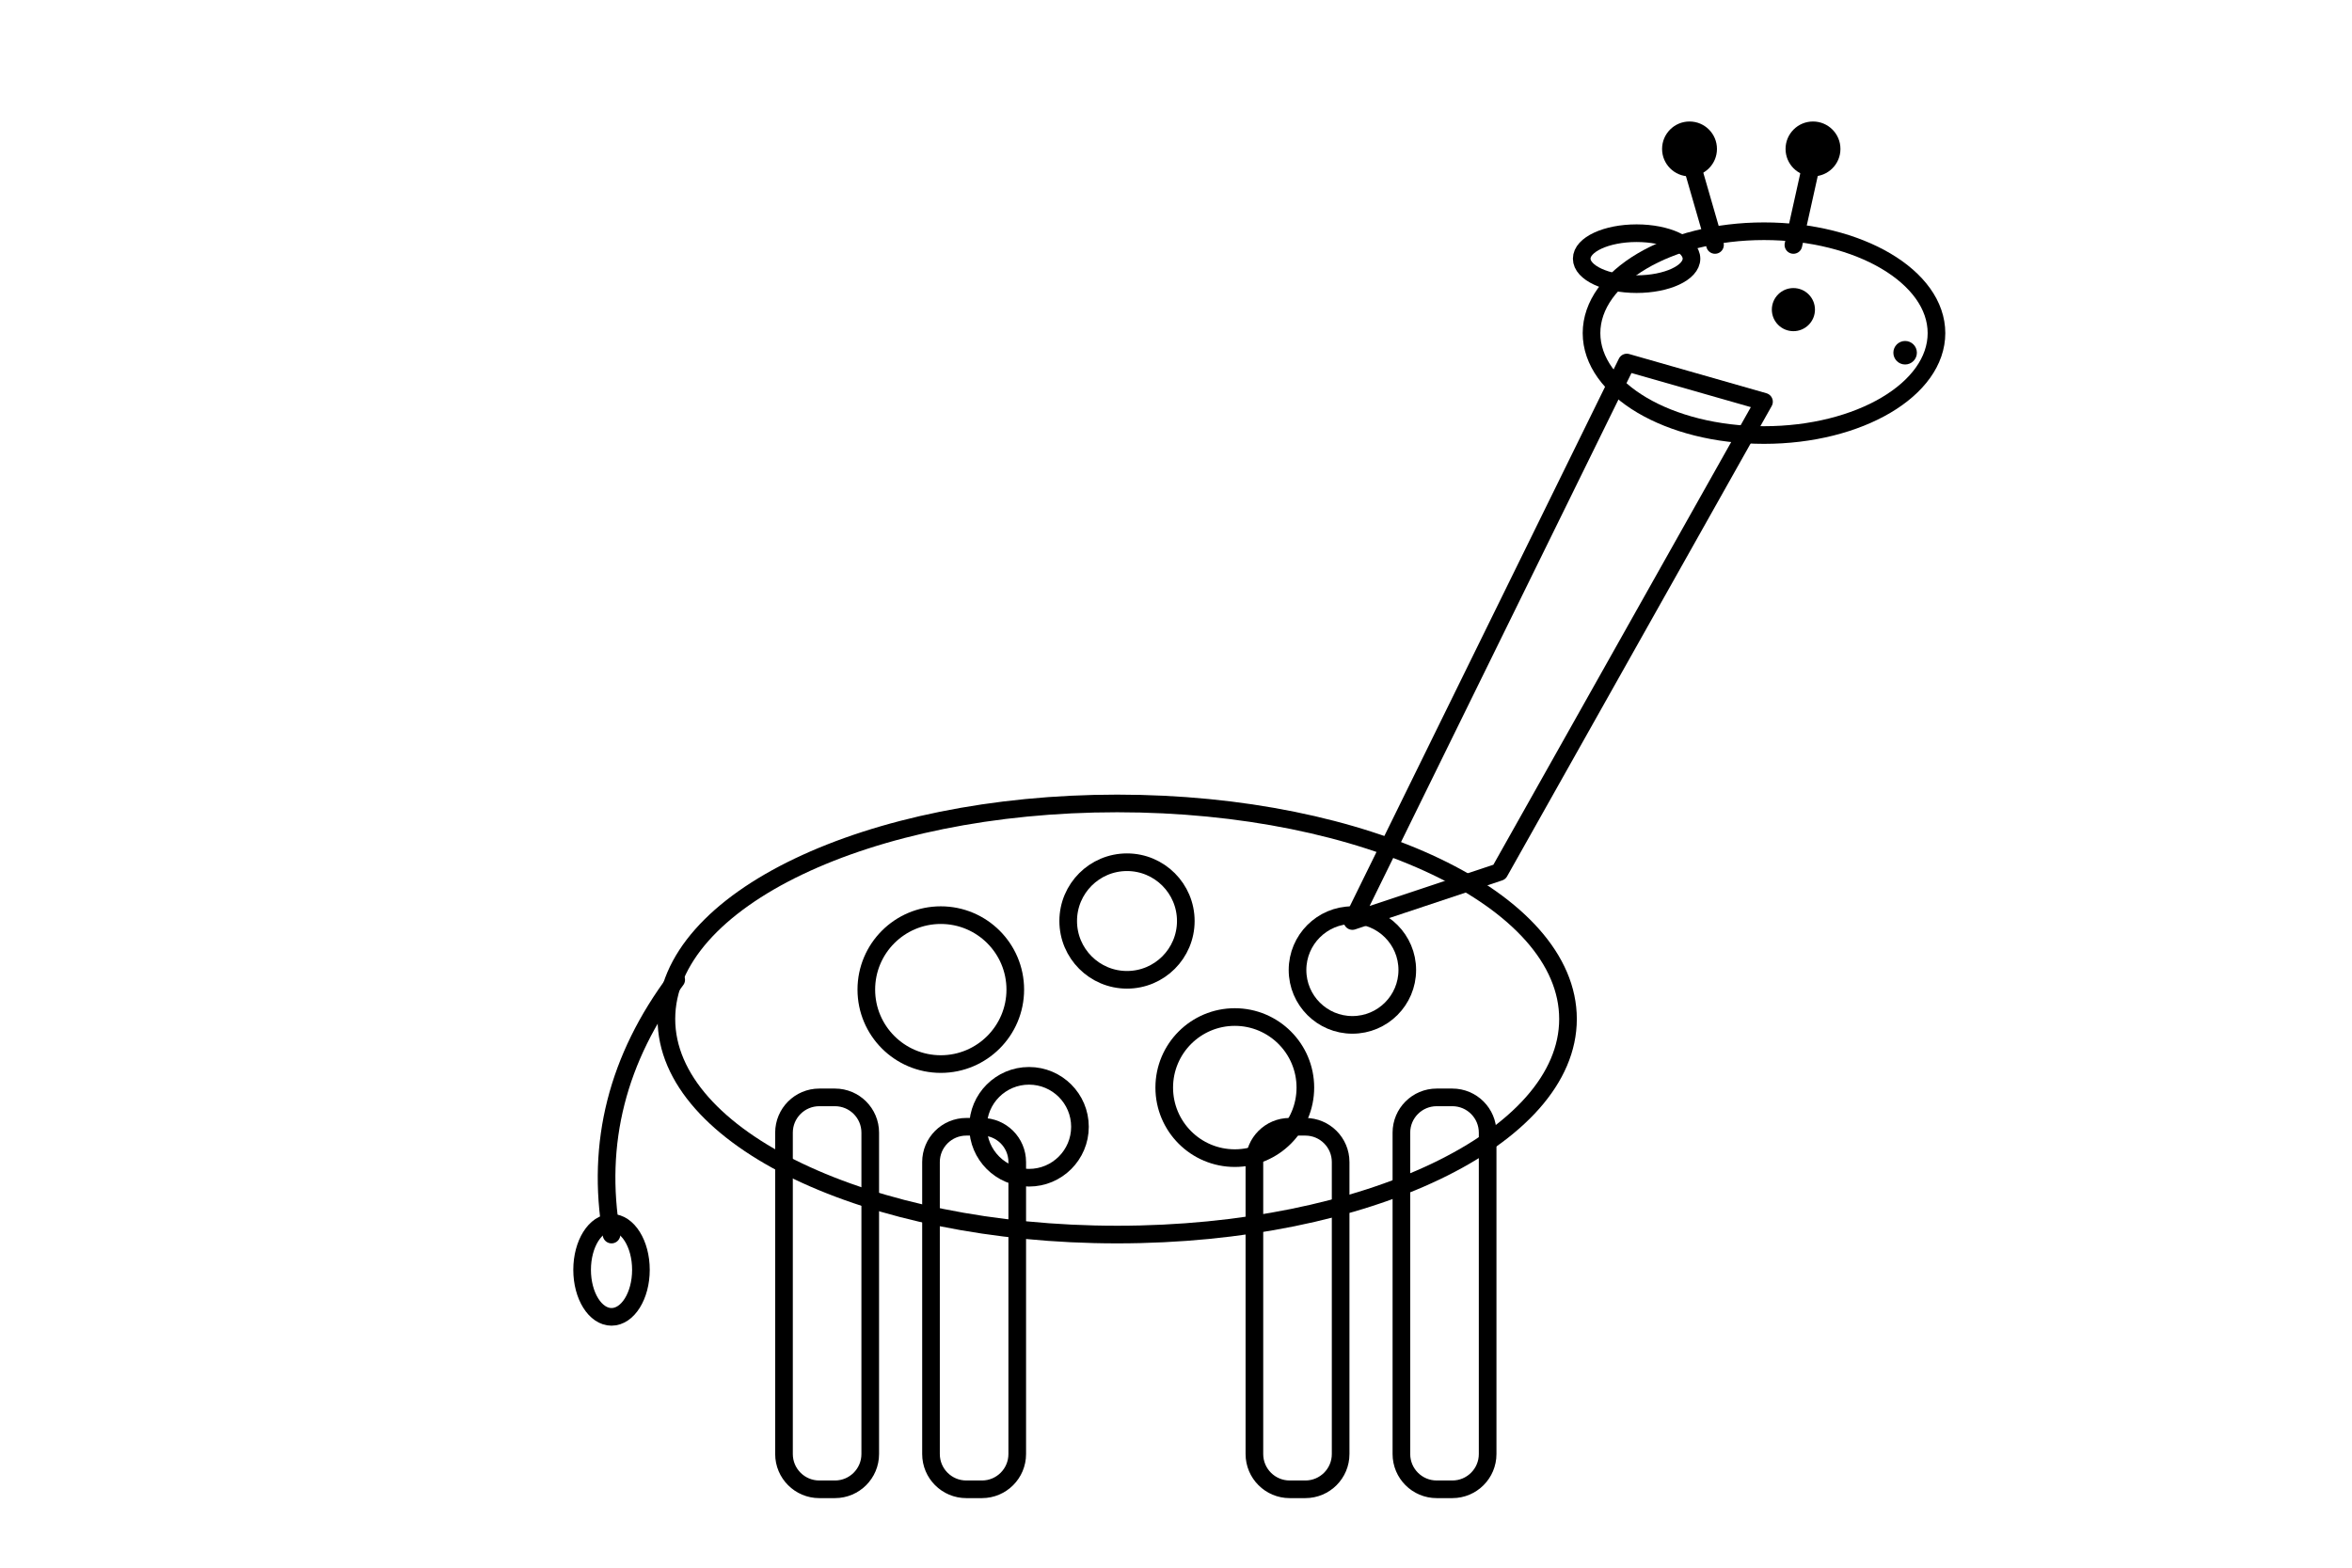
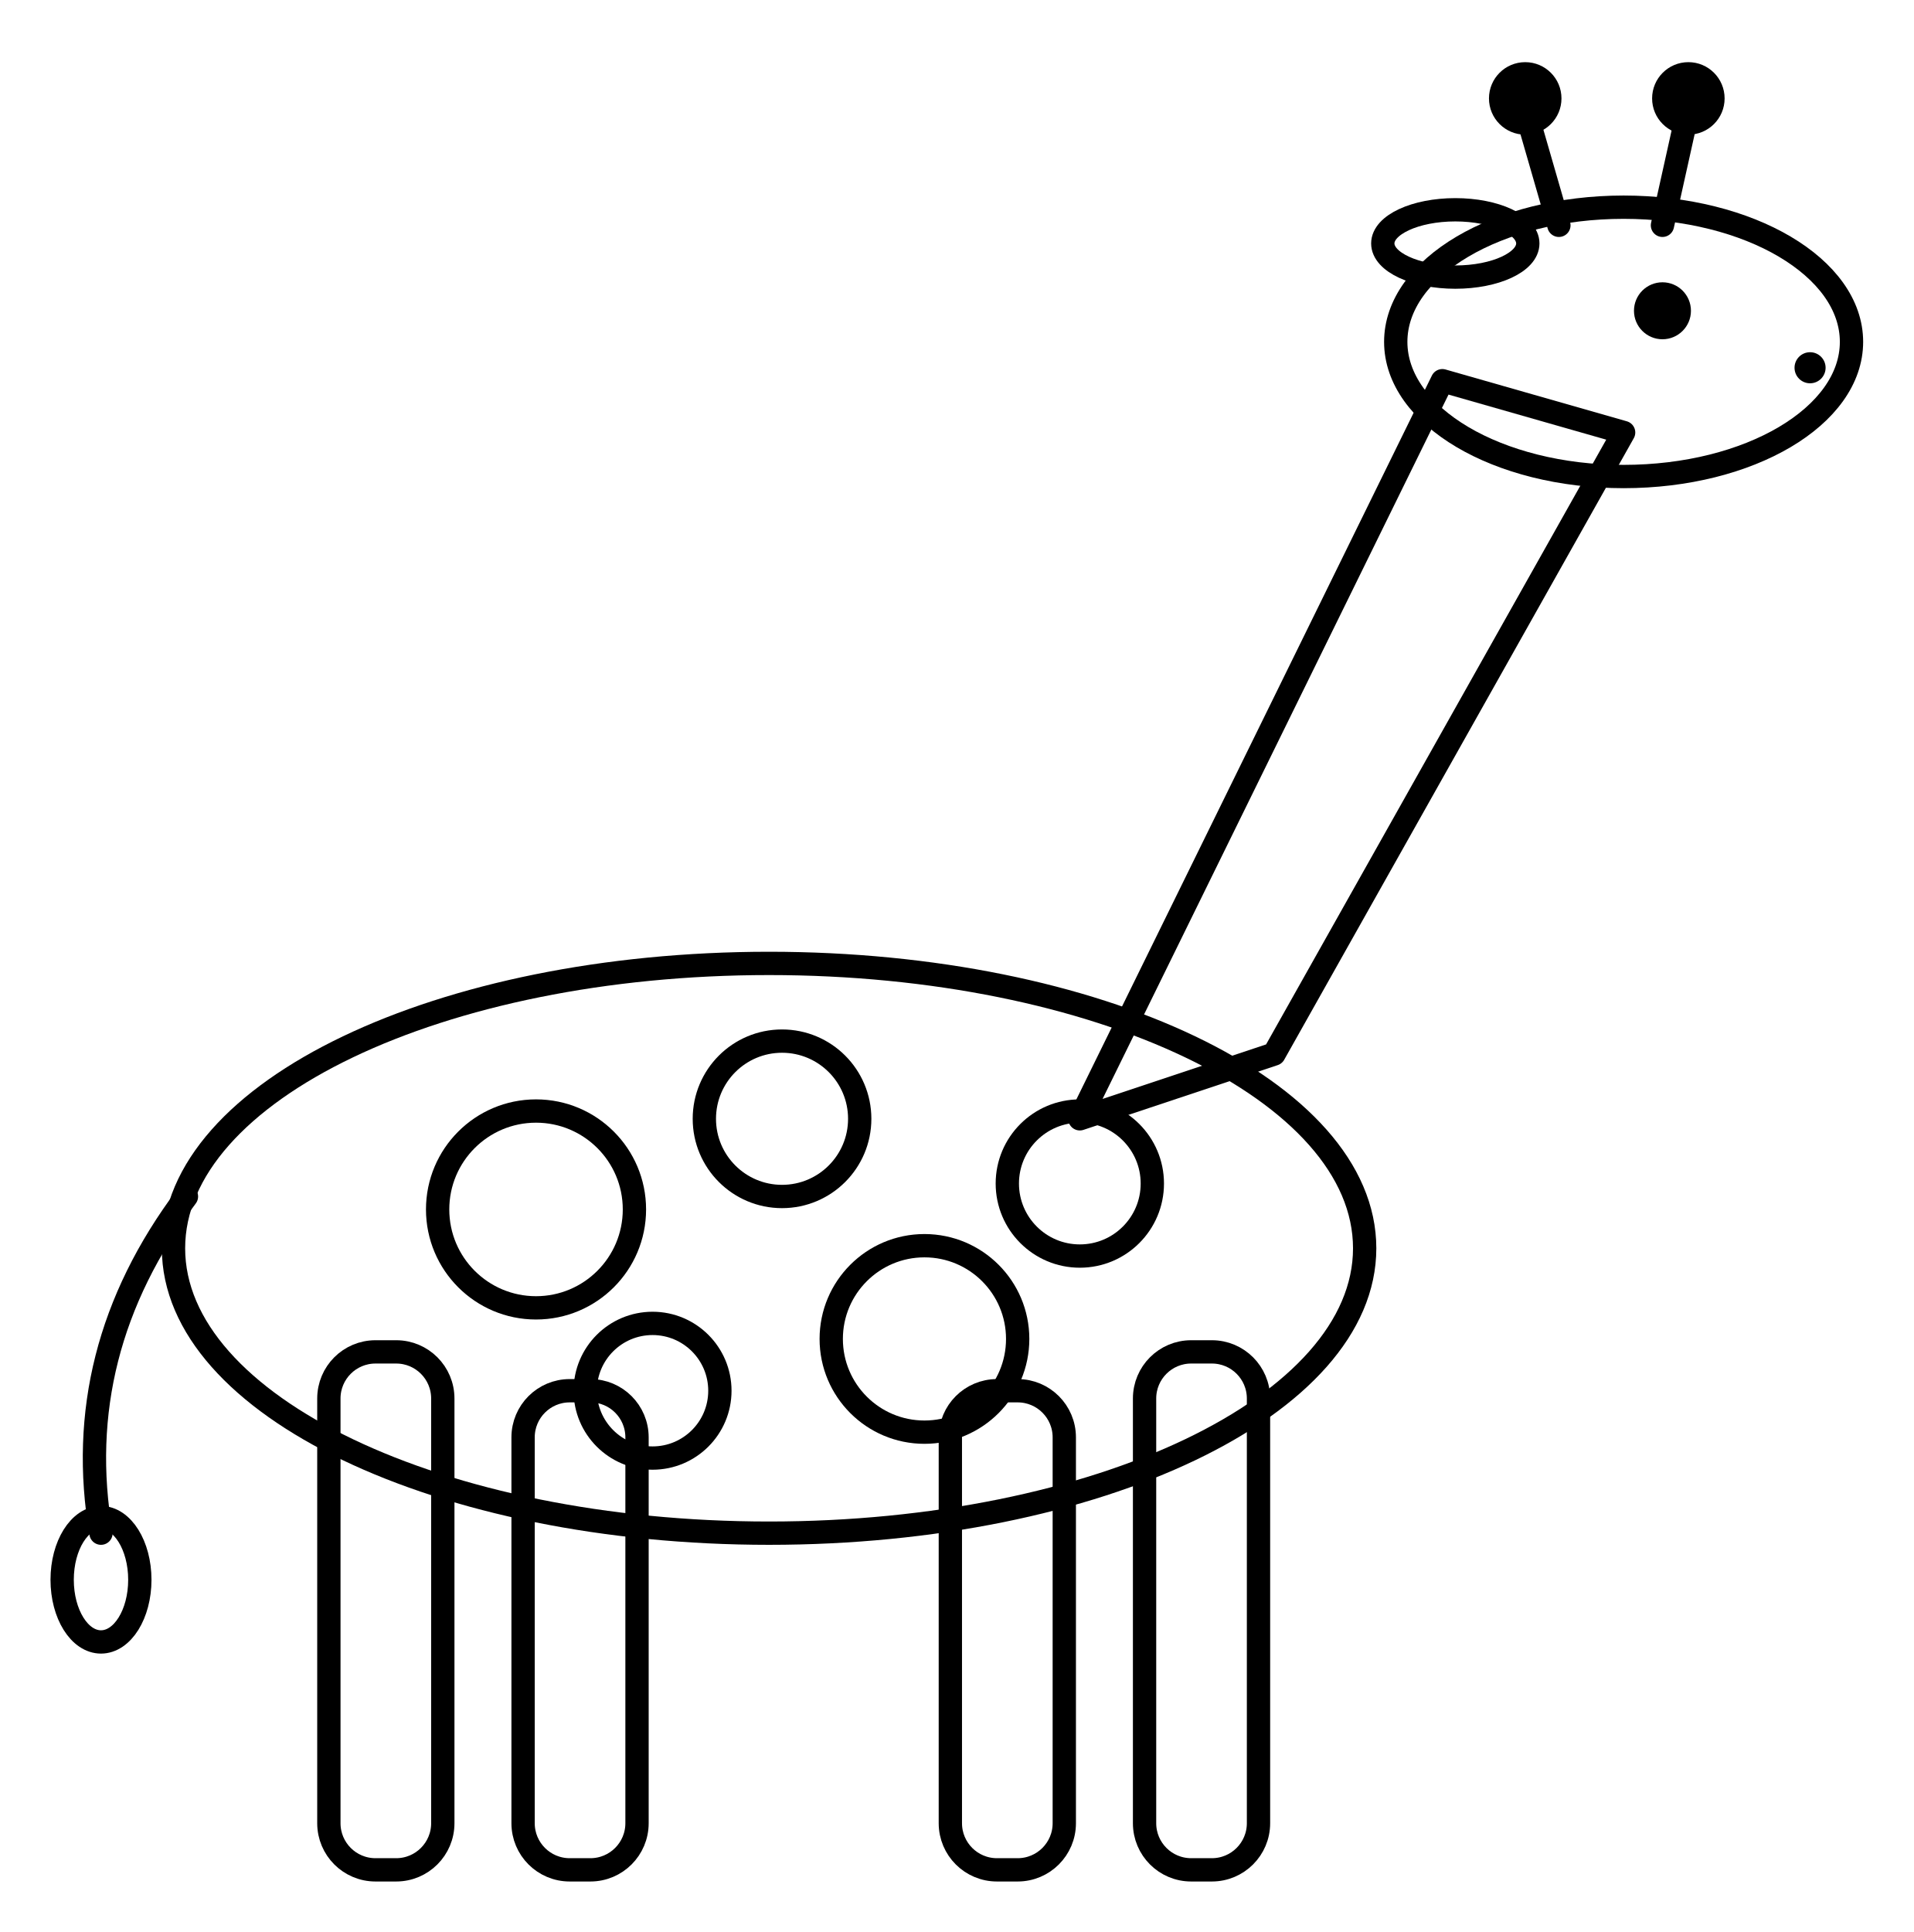
- <svg xmlns="http://www.w3.org/2000/svg" viewBox="0 0 1200 800" width="1200" height="800">
+ <svg xmlns="http://www.w3.org/2000/svg" viewBox="273 38 739 746" width="739" height="746">
  <g fill="none" stroke="#000" stroke-width="9" stroke-linecap="round" stroke-linejoin="round">
    <rect x="400" y="560" width="44" height="200" rx="18" />
    <rect x="475" y="575" width="44" height="185" rx="18" />
    <rect x="640" y="575" width="44" height="185" rx="18" />
    <rect x="715" y="560" width="44" height="200" rx="18" />
    <ellipse cx="570" cy="520" rx="230" ry="110" />
    <path d="M690 470 L765 445 L900 205 L830 185 Z" />
    <ellipse cx="900" cy="170" rx="88" ry="52" />
    <line x1="875" y1="125" x2="862" y2="80" />
    <line x1="915" y1="125" x2="925" y2="80" />
    <circle cx="862" cy="76" r="14" fill="#000" stroke="none" />
    <circle cx="925" cy="76" r="14" fill="#000" stroke="none" />
    <ellipse cx="835" cy="132" rx="28" ry="13" />
    <circle cx="915" cy="158" r="11" fill="#000" stroke="none" />
    <circle cx="972" cy="180" r="6" fill="#000" stroke="none" />
    <circle cx="480" cy="505" r="38" />
    <circle cx="575" cy="470" r="30" />
    <circle cx="630" cy="555" r="36" />
    <circle cx="525" cy="575" r="26" />
    <circle cx="690" cy="495" r="28" />
    <path d="M345 500 Q 300 560 312 630" />
    <ellipse cx="312" cy="648" rx="15" ry="24" />
  </g>
</svg>
